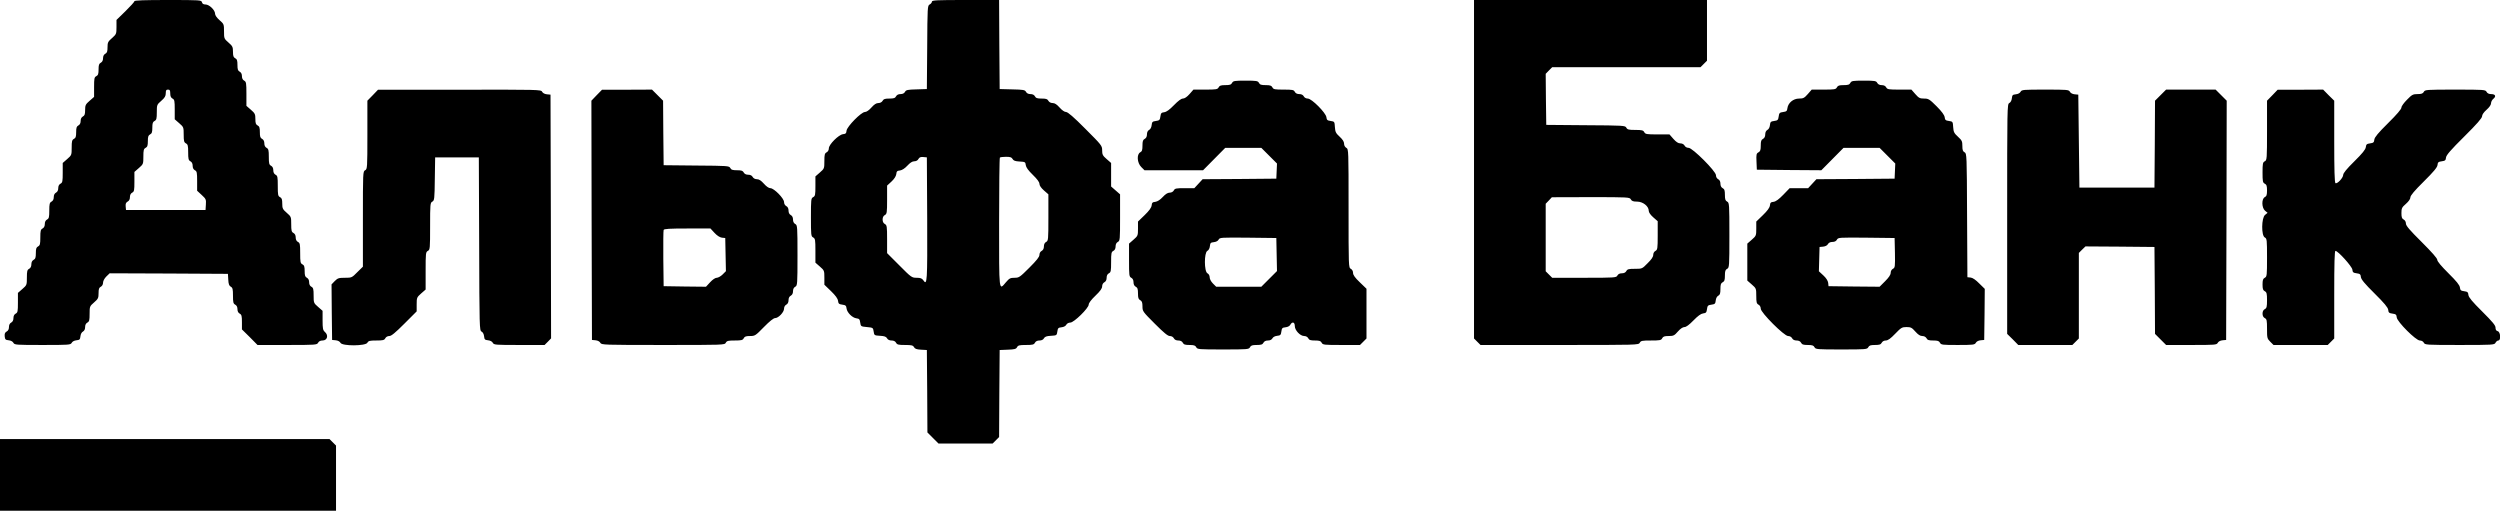
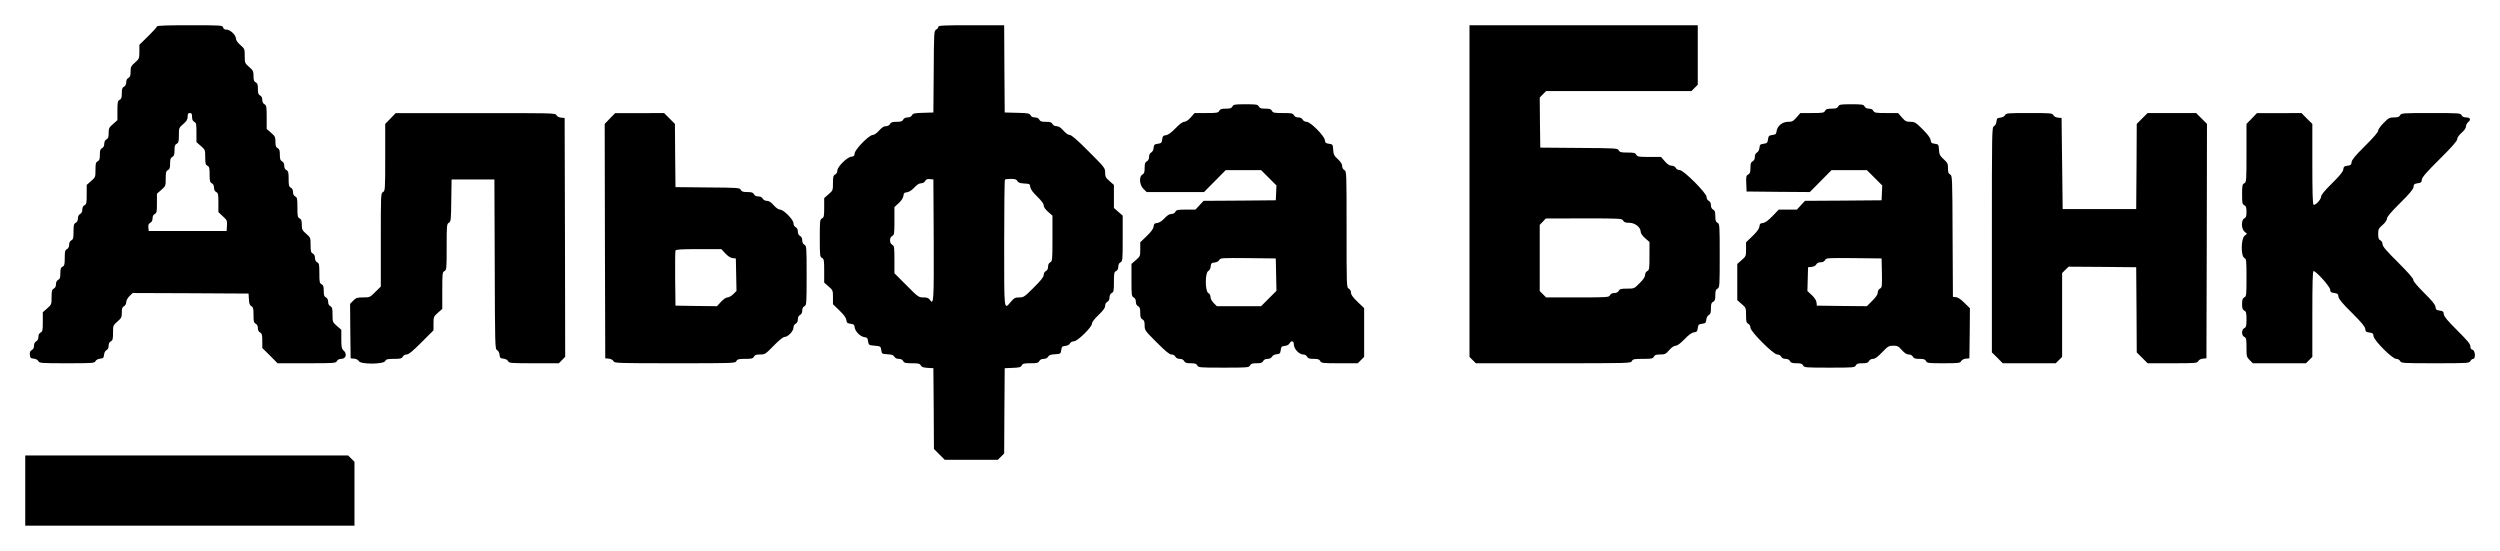
- <svg xmlns="http://www.w3.org/2000/svg" width="2232" height="456" viewBox="0 0 2232 456" version="1.1">
+ <svg xmlns="http://www.w3.org/2000/svg" width="2278" height="502" viewBox="-23 -23 2278 502" version="1.1">
  <path d="M 120 1.1 C 120 1.7, 116.4 5.7, 112 10 L 104 17.8 104 24.2 C 104 30.3, 103.8 30.6, 100 34 C 96.4 37.1, 96 38, 96 42.2 C 96 45.9, 95.6 47.2, 94 48 C 92.7 48.7, 92 50.1, 92 52 C 92 53.9, 91.3 55.3, 90 56 C 88.4 56.8, 88 58.1, 88 62 C 88 65.9, 87.6 67.2, 86 68 C 84.2 68.9, 84 70.1, 84 77.8 L 84 86.5 80 90 C 76.4 93.1, 76 94, 76 98.2 C 76 101.9, 75.6 103.2, 74 104 C 72.7 104.7, 72 106.1, 72 108 C 72 109.9, 71.3 111.3, 70 112 C 68.4 112.8, 68 114.1, 68 118 C 68 121.9, 67.6 123.2, 66 124 C 64.3 124.9, 64 126.1, 64 131.8 C 64 138.4, 63.9 138.6, 60 142 L 56 145.5 56 154.2 C 56 161.9, 55.8 163.1, 54 164 C 52.7 164.7, 52 166.1, 52 168 C 52 169.9, 51.3 171.3, 50 172 C 48.7 172.7, 48 174.1, 48 176 C 48 177.9, 47.3 179.3, 46 180 C 44.3 180.9, 44 182.1, 44 188 C 44 193.9, 43.7 195.1, 42 196 C 40.7 196.7, 40 198.1, 40 200 C 40 201.9, 39.3 203.3, 38 204 C 36.3 204.9, 36 206.1, 36 212 C 36 217.9, 35.7 219.1, 34 220 C 32.4 220.8, 32 222.1, 32 226 C 32 229.9, 31.6 231.2, 30 232 C 28.7 232.7, 28 234.1, 28 236 C 28 237.9, 27.3 239.3, 26 240 C 24.3 240.9, 24 242.1, 24 247.8 C 24 254.4, 23.9 254.6, 20 258 L 16 261.5 16 270.2 C 16 277.9, 15.8 279.1, 14 280 C 12.7 280.7, 12 282.1, 12 284 C 12 285.9, 11.3 287.3, 10 288 C 8.7 288.7, 8 290.1, 8 292 C 8 293.9, 7.3 295.3, 5.9 296 C 4.4 296.9, 4 297.9, 4.2 300.3 C 4.5 303.1, 4.9 303.5, 7.7 303.8 C 9.7 304, 11.4 304.9, 12 306.1 C 13 307.9, 14.4 308, 38 308 C 61.6 308, 63 307.9, 64 306.1 C 64.6 304.9, 66.3 304, 68.3 303.8 C 71.1 303.5, 71.5 303.1, 71.8 300.3 C 72 298.3, 72.9 296.6, 74.1 296 C 75.3 295.3, 76 293.9, 76 292 C 76 290.1, 76.7 288.7, 78 288 C 79.7 287.1, 80 285.9, 80 280.2 C 80 273.6, 80.1 273.4, 84 270 C 87.6 266.9, 88 266, 88 261.8 C 88 258.1, 88.4 256.8, 90 256 C 91.2 255.4, 92 253.9, 92 252.4 C 92 250.9, 93.2 248.6, 94.9 246.9 L 97.9 244 150.7 244.2 L 203.5 244.5 203.8 249.7 C 204 253.7, 204.6 255.2, 206.1 256 C 207.7 256.9, 208 258.2, 208 264 C 208 269.9, 208.3 271.1, 210 272 C 211.3 272.7, 212 274.1, 212 276 C 212 277.9, 212.7 279.3, 214 280 C 215.7 280.9, 216 282.1, 216 287.6 L 216 294.1 223 301 L 229.9 308 256.4 308 C 281.9 308, 283 307.9, 284 306 C 284.7 304.7, 286.1 304, 287.9 304 C 292.3 304, 293.5 299.3, 290 296.3 C 288.3 294.8, 288 293.3, 288 286 L 288 277.5 284 274 C 280.1 270.6, 280 270.4, 280 263.8 C 280 258.1, 279.7 256.9, 278 256 C 276.7 255.3, 276 253.9, 276 252 C 276 250.1, 275.3 248.7, 274 248 C 272.4 247.2, 272 245.9, 272 242 C 272 238.1, 271.6 236.8, 270 236 C 268.2 235.1, 268 233.9, 268 226 C 268 218.1, 267.8 216.9, 266 216 C 264.7 215.3, 264 213.9, 264 212 C 264 210.1, 263.3 208.7, 262 208 C 260.3 207.1, 260 205.9, 260 200.2 C 260 193.6, 259.9 193.4, 256 190 C 252.4 186.9, 252 186, 252 181.8 C 252 178.1, 251.6 176.8, 250 176 C 248.2 175.1, 248 173.9, 248 166 C 248 158.1, 247.8 156.9, 246 156 C 244.7 155.3, 244 153.9, 244 152 C 244 150.1, 243.3 148.7, 242 148 C 240.3 147.1, 240 145.9, 240 140 C 240 134.1, 239.7 132.9, 238 132 C 236.7 131.3, 236 129.9, 236 128 C 236 126.1, 235.3 124.7, 234 124 C 232.4 123.2, 232 121.9, 232 118 C 232 114.1, 231.6 112.8, 230 112 C 228.4 111.2, 228 109.9, 228 106.2 C 228 102, 227.6 101.1, 224 98 L 220 94.5 220 83.8 C 220 74.1, 219.8 73, 218 72 C 216.7 71.3, 216 69.9, 216 68 C 216 66.1, 215.3 64.7, 214 64 C 212.4 63.2, 212 61.9, 212 58 C 212 54.1, 211.6 52.8, 210 52 C 208.4 51.2, 208 49.9, 208 46.2 C 208 42, 207.6 41.1, 204 38 C 200.1 34.6, 200 34.3, 200 28 C 200 21.7, 199.9 21.4, 196 18 C 193.5 15.8, 192 13.6, 192 12.2 C 192 9, 186.8 4, 183.5 4 C 181.7 4, 180.6 3.4, 180.3 2 C 179.8 0.1, 178.9 0, 149.9 0 C 129.1 0, 120 0.3, 120 1.1 M 832 1.5 C 832 2.3, 831.1 3.4, 830 4 C 828.1 5, 828 6.3, 827.8 42.3 L 827.5 79.5 818.3 79.8 C 810.3 80, 808.9 80.3, 808 82 C 807.3 83.3, 805.9 84, 804 84 C 802.1 84, 800.7 84.7, 800 86 C 799.2 87.6, 797.9 88, 794 88 C 790.1 88, 788.8 88.4, 788 90 C 787.3 91.2, 785.9 92, 784.2 92 C 782.3 92, 780.5 93.2, 778 96 C 775.9 98.4, 773.6 100, 772.2 100 C 768.9 100, 756.3 112.9, 755.8 116.6 C 755.6 119, 755 119.6, 752.6 119.8 C 748.7 120.3, 740 129, 740 132.4 C 740 133.9, 739.2 135.4, 738 136 C 736.3 136.9, 736 138.1, 736 143.8 C 736 150.4, 735.9 150.6, 732 154 L 728 157.5 728 166.2 C 728 173.9, 727.8 175.1, 726 176 C 724.1 177, 724 178.1, 724 194 C 724 209.9, 724.1 211, 726 212 C 727.8 213, 728 214.1, 728 223.8 L 728 234.5 732 238 C 735.9 241.4, 736 241.7, 736 247.9 L 736 254.2 741.9 259.9 C 746 263.9, 747.9 266.5, 748.2 268.6 C 748.5 271.1, 749 271.6, 752 272 C 755 272.4, 755.5 272.9, 755.8 275.4 C 756.3 279.1, 760.9 283.7, 764.6 284.2 C 767.1 284.5, 767.6 285, 768 288 C 768.5 291.4, 768.6 291.5, 774 292 C 779.4 292.5, 779.5 292.6, 780 296 C 780.5 299.4, 780.6 299.5, 785.7 299.8 C 789.7 300, 791.2 300.6, 792 302.1 C 792.7 303.3, 794.1 304, 796 304 C 797.9 304, 799.3 304.7, 800 306 C 800.9 307.7, 802.1 308, 808 308 C 813.8 308, 815.1 308.3, 816 309.9 C 816.8 311.4, 818.3 312, 822.3 312.2 L 827.5 312.5 827.8 349.3 L 828 386.1 833 391.1 L 837.9 396 862 396 L 886.2 396 889.1 393.1 L 892 390.2 892.2 351.3 L 892.5 312.5 899.7 312.2 C 905.7 312, 907.2 311.6, 908 310 C 908.9 308.3, 910.1 308, 916 308 C 921.9 308, 923.1 307.7, 924 306 C 924.7 304.7, 926.1 304, 928 304 C 929.9 304, 931.3 303.3, 932 302.1 C 932.8 300.6, 934.3 300, 938.3 299.8 C 943.4 299.5, 943.5 299.4, 944 296 C 944.4 292.9, 944.9 292.5, 947.7 292.2 C 949.7 292, 951.4 291.1, 952 289.9 C 952.6 288.8, 954.1 288, 955.6 288 C 958.8 288, 972 275.1, 972 271.9 C 972 270.6, 974.3 267.5, 978 264 C 982.3 259.9, 984 257.5, 984 255.6 C 984 254.1, 984.8 252.6, 986 252 C 987.3 251.3, 988 249.9, 988 248 C 988 246.1, 988.7 244.7, 990 244 C 991.8 243.1, 992 241.9, 992 234 C 992 226.1, 992.2 224.9, 994 224 C 995.3 223.3, 996 221.9, 996 220 C 996 218.1, 996.7 216.7, 998 216 C 999.9 215, 1000 213.9, 1000 194.2 L 1000 173.5 996 170 L 992 166.5 992 156 L 992 145.5 988 142 C 984.5 139, 984 137.9, 984 134.2 C 984 130.1, 983.6 129.6, 969 115 C 958.6 104.5, 953.3 100, 951.8 100 C 950.4 100, 948.1 98.4, 946 96 C 943.5 93.2, 941.7 92, 939.8 92 C 938.1 92, 936.7 91.2, 936 90 C 935.2 88.4, 933.9 88, 930 88 C 926.1 88, 924.8 87.6, 924 86 C 923.3 84.7, 921.9 84, 920 84 C 918.1 84, 916.7 83.3, 916 82 C 915.1 80.3, 913.7 80, 903.7 79.8 L 892.5 79.5 892.2 39.8 L 892 -0 862 -0 C 836.3 -0, 832 0.2, 832 1.5 M 1316 151.1 L 1316 302.2 1318.9 305.1 L 1321.8 308 1392.4 308 C 1461.9 308, 1462.9 308, 1464 306 C 1464.9 304.2, 1466.1 304, 1474 304 C 1481.9 304, 1483.1 303.8, 1484 302 C 1484.8 300.4, 1486.1 300, 1489.8 300 C 1494 300, 1494.9 299.6, 1498 296 C 1500.2 293.5, 1502.4 292, 1503.9 292 C 1505.4 292, 1508.1 290, 1511.9 286.1 C 1515.9 282, 1518.5 280.1, 1520.6 279.8 C 1523.1 279.5, 1523.6 279, 1524 276 C 1524.4 272.9, 1524.9 272.4, 1528 272 C 1531.1 271.6, 1531.5 271.1, 1531.8 268.3 C 1532 266.3, 1532.9 264.6, 1534.1 264 C 1535.6 263.2, 1536 261.9, 1536 258 C 1536 254.1, 1536.4 252.8, 1538 252 C 1539.6 251.2, 1540 249.9, 1540 246 C 1540 242.1, 1540.4 240.8, 1542 240 C 1543.9 239, 1544 237.9, 1544 210 C 1544 182.1, 1543.9 181, 1542 180 C 1540.4 179.2, 1540 177.9, 1540 174 C 1540 170.1, 1539.6 168.8, 1538 168 C 1536.7 167.3, 1536 165.9, 1536 164 C 1536 162.1, 1535.3 160.7, 1534 160 C 1532.8 159.4, 1532 157.9, 1532 156.4 C 1532 152.9, 1511.1 132, 1507.6 132 C 1506.1 132, 1504.6 131.2, 1504 130 C 1503.3 128.8, 1501.9 128, 1500.2 128 C 1498.3 128, 1496.5 126.8, 1494 124 L 1490.5 120 1479.8 120 C 1470.1 120, 1469 119.8, 1468 118 C 1467.1 116.3, 1465.9 116, 1460 116 C 1454.1 116, 1452.9 115.7, 1452 114 C 1451 112.1, 1449.7 112, 1415.7 111.8 L 1380.5 111.5 1380.2 88.7 L 1380 65.9 1382.9 62.9 L 1385.8 60 1452 60 L 1518.2 60 1521.1 57.1 L 1524 54.2 1524 27.1 L 1524 0 1420 0 L 1316 0 1316 151.1 M 1100 74 C 1099.2 75.6, 1097.9 76, 1094 76 C 1090.1 76, 1088.8 76.4, 1088 78 C 1087 79.8, 1085.9 80, 1076.2 80 L 1065.5 80 1062 84 C 1059.8 86.5, 1057.6 88, 1056.1 88 C 1054.6 88, 1051.9 90, 1048.1 93.9 C 1044.1 98, 1041.5 99.9, 1039.4 100.2 C 1036.9 100.5, 1036.4 101, 1036 104 C 1035.6 107.1, 1035.1 107.6, 1032 108 C 1028.9 108.4, 1028.5 108.9, 1028.2 111.7 C 1028 113.7, 1027.1 115.4, 1025.9 116 C 1024.7 116.7, 1024 118.1, 1024 120 C 1024 121.9, 1023.3 123.3, 1022 124 C 1020.4 124.8, 1020 126.1, 1020 130 C 1020 133.9, 1019.6 135.2, 1018 136 C 1014.7 137.8, 1015.2 145.4, 1018.9 149.1 L 1021.8 152 1048 152 L 1074.1 152 1084 142 L 1093.9 132 1110 132 L 1126.1 132 1133.1 139 L 1140.1 146 1139.8 152.8 L 1139.5 159.5 1106.6 159.8 L 1073.7 160 1070 164 L 1066.3 168 1057.7 168 C 1050.1 168, 1048.9 168.2, 1048 170 C 1047.3 171.2, 1045.9 172, 1044.3 172 C 1042.5 172, 1040.5 173.3, 1038.1 175.9 C 1035.8 178.4, 1033.4 179.9, 1031.5 180.2 C 1029 180.4, 1028.4 181, 1028.2 183.4 C 1027.9 185.5, 1026 188.1, 1021.9 192.1 L 1016 197.8 1016 204.1 C 1016 210.3, 1015.9 210.6, 1012 214 L 1008 217.5 1008 232.2 C 1008 245.9, 1008.1 247, 1010 248 C 1011.3 248.7, 1012 250.1, 1012 252 C 1012 253.9, 1012.7 255.3, 1014 256 C 1015.6 256.8, 1016 258.1, 1016 262 C 1016 265.9, 1016.4 267.2, 1018 268 C 1019.5 268.8, 1020 270.1, 1020 273.6 C 1020 277.9, 1020.3 278.3, 1031 289 C 1039.1 297.1, 1042.6 300, 1044.4 300 C 1045.9 300, 1047.4 300.8, 1048 302 C 1048.7 303.3, 1050.1 304, 1052 304 C 1053.9 304, 1055.3 304.7, 1056 306 C 1056.8 307.6, 1058.1 308, 1062 308 C 1065.9 308, 1067.2 308.4, 1068 310 C 1069 311.9, 1070.1 312, 1092 312 C 1113.9 312, 1115 311.9, 1116 310 C 1116.8 308.4, 1118.1 308, 1122 308 C 1125.9 308, 1127.2 307.6, 1128 306 C 1128.7 304.7, 1130.1 304, 1132 304 C 1133.9 304, 1135.3 303.3, 1136 302.1 C 1136.6 300.9, 1138.3 300, 1140.3 299.8 C 1143.1 299.5, 1143.6 299.1, 1144 296 C 1144.4 292.9, 1144.9 292.5, 1147.7 292.2 C 1149.7 292, 1151.4 291.1, 1152 289.9 C 1153.7 286.9, 1156 287.5, 1156 291.1 C 1156 294.9, 1160.8 300, 1164.4 300 C 1165.9 300, 1167.4 300.8, 1168 302 C 1168.8 303.6, 1170.1 304, 1174 304 C 1177.9 304, 1179.2 304.4, 1180 306 C 1181 307.9, 1182.1 308, 1197.6 308 L 1214.2 308 1217.1 305.1 L 1220 302.2 1220 280 L 1220 257.8 1214 252 C 1209.7 247.9, 1208 245.5, 1208 243.6 C 1208 242.1, 1207.2 240.6, 1206 240 C 1204 238.9, 1204 237.9, 1204 186 C 1204 134.1, 1204 133.1, 1202 132 C 1200.8 131.3, 1200 129.9, 1200 128.3 C 1200 126.5, 1198.7 124.5, 1196.1 122.1 C 1192.6 118.9, 1192.1 117.8, 1191.8 113.5 C 1191.5 108.6, 1191.4 108.5, 1188 108 C 1185 107.6, 1184.5 107.1, 1184.2 104.6 C 1183.7 100.7, 1171.1 88, 1167.6 88 C 1166.1 88, 1164.6 87.2, 1164 86 C 1163.3 84.7, 1161.9 84, 1160 84 C 1158.1 84, 1156.7 83.3, 1156 82 C 1155.1 80.2, 1153.9 80, 1146 80 C 1138.1 80, 1136.9 79.8, 1136 78 C 1135.2 76.4, 1133.9 76, 1130 76 C 1126.1 76, 1124.8 75.6, 1124 74 C 1123 72.2, 1121.9 72, 1112 72 C 1102.1 72, 1101 72.2, 1100 74 M 1652 74 C 1651.2 75.6, 1649.9 76, 1646 76 C 1642.1 76, 1640.8 76.4, 1640 78 C 1639 79.8, 1637.9 80, 1628.2 80 L 1617.5 80 1614 84 C 1610.9 87.5, 1610 88, 1606.2 88 C 1601 88, 1596.4 91.9, 1595.8 96.6 C 1595.5 99.1, 1595 99.6, 1592 100 C 1588.9 100.4, 1588.4 100.9, 1588 104 C 1587.6 107.1, 1587.1 107.6, 1584 108 C 1580.9 108.4, 1580.5 108.9, 1580.2 111.7 C 1580 113.7, 1579.1 115.4, 1577.9 116 C 1576.7 116.7, 1576 118.1, 1576 120 C 1576 121.9, 1575.3 123.3, 1574 124 C 1572.4 124.8, 1572 126.1, 1572 130 C 1572 133.9, 1571.6 135.1, 1570 136 C 1568.1 137, 1567.9 137.9, 1568.2 144.3 L 1568.5 151.5 1597.3 151.8 L 1626.1 152 1636 142 L 1645.9 132 1662 132 L 1678.1 132 1685.1 139 L 1692.1 146 1691.8 152.8 L 1691.5 159.5 1656.6 159.8 L 1621.7 160 1618 164 L 1614.3 168 1606 168 L 1597.8 168 1592.1 173.9 C 1588.1 178, 1585.5 179.9, 1583.4 180.2 C 1581 180.4, 1580.4 181, 1580.2 183.4 C 1579.9 185.5, 1578 188.1, 1573.9 192.1 L 1568 197.8 1568 204.1 C 1568 210.3, 1567.9 210.6, 1564 214 L 1560 217.5 1560 234 L 1560 250.5 1564 254 C 1567.9 257.4, 1568 257.6, 1568 264.2 C 1568 269.9, 1568.3 271.1, 1570 272 C 1571.2 272.6, 1572 274.1, 1572 275.6 C 1572 279.1, 1592.9 300, 1596.4 300 C 1597.9 300, 1599.4 300.8, 1600 302 C 1600.7 303.3, 1602.1 304, 1604 304 C 1605.9 304, 1607.3 304.7, 1608 306 C 1608.8 307.6, 1610.1 308, 1614 308 C 1617.9 308, 1619.2 308.4, 1620 310 C 1621 311.9, 1622.1 312, 1644 312 C 1665.9 312, 1667 311.9, 1668 310 C 1668.8 308.4, 1670.1 308, 1674 308 C 1677.9 308, 1679.2 307.6, 1680 306 C 1680.6 304.8, 1682.1 304, 1683.6 304 C 1685.5 304, 1687.9 302.3, 1692 298 C 1697.3 292.5, 1698.1 292, 1702.1 292 C 1706 292, 1706.9 292.5, 1710 296 C 1712.5 298.8, 1714.3 300, 1716.2 300 C 1717.9 300, 1719.3 300.8, 1720 302 C 1720.8 303.6, 1722.1 304, 1726 304 C 1729.9 304, 1731.2 304.4, 1732 306 C 1733 307.9, 1734.1 308, 1748 308 C 1761.7 308, 1763 307.8, 1764 306.1 C 1764.6 304.9, 1766.3 304, 1768.3 303.8 L 1771.5 303.5 1771.8 280.7 L 1772 257.9 1767.1 253.1 C 1764 249.9, 1761.2 248, 1759.4 247.8 L 1756.5 247.5 1756.2 192.3 C 1756 138.3, 1755.9 137, 1754 136 C 1752.4 135.2, 1752 133.9, 1752 130.3 C 1752 126.2, 1751.6 125.3, 1748.1 122.1 C 1744.6 118.9, 1744.1 117.8, 1743.8 113.5 C 1743.5 108.6, 1743.4 108.5, 1740 108 C 1737 107.6, 1736.5 107.1, 1736.2 104.6 C 1735.9 102.7, 1733.7 99.6, 1729 94.9 C 1722.6 88.5, 1721.7 88, 1717.8 88 C 1714 88, 1713.1 87.5, 1710 84 L 1706.5 80 1695.8 80 C 1686.1 80, 1685 79.8, 1684 78 C 1683.3 76.7, 1681.9 76, 1680 76 C 1678.1 76, 1676.7 75.3, 1676 74 C 1675 72.2, 1673.9 72, 1664 72 C 1654.1 72, 1653 72.2, 1652 74 M 148 83.2 C 148 85.8, 147.1 87.3, 144 90 C 140.1 93.4, 140 93.6, 140 100.2 C 140 105.9, 139.7 107.1, 138 108 C 136.4 108.8, 136 110.1, 136 114 C 136 117.9, 135.6 119.2, 134 120 C 132.4 120.8, 132 122.1, 132 126 C 132 129.9, 131.6 131.2, 130 132 C 128.3 132.9, 128 134.1, 128 139.8 C 128 146.4, 127.9 146.6, 124 150 L 120 153.5 120 162.2 C 120 169.9, 119.8 171.1, 118 172 C 116.7 172.7, 116 174.1, 116 176 C 116 177.9, 115.3 179.3, 113.9 180 C 112.4 180.9, 112 181.9, 112.2 184.3 L 112.5 187.5 148 187.5 L 183.5 187.5 183.8 182.7 C 184.1 178.1, 183.9 177.6, 180.1 174.1 L 176 170.3 176 161.7 C 176 154.1, 175.8 152.9, 174 152 C 172.7 151.3, 172 149.9, 172 148 C 172 146.1, 171.3 144.7, 170 144 C 168.3 143.1, 168 141.9, 168 136 C 168 130.1, 167.7 128.9, 166 128 C 164.3 127.1, 164 125.9, 164 120.2 C 164 113.6, 163.9 113.4, 160 110 L 156 106.5 156 97.8 C 156 90.1, 155.8 88.9, 154 88 C 152.6 87.2, 152 85.9, 152 83.5 C 152 80.7, 151.6 80, 150 80 C 148.4 80, 148 80.7, 148 83.2 M 332.8 85 L 328 89.9 328 120.4 C 328 149.9, 327.9 151, 326 152 C 324 153, 324 154.1, 324 195.6 L 324 238.1 319 243 C 314.2 247.9, 314 248, 308 248 C 302.5 248, 301.5 248.3, 298.9 250.9 L 296 253.9 296.2 278.7 L 296.5 303.5 299.7 303.8 C 301.7 304, 303.4 304.9, 304 306.1 C 305.6 309.1, 326.4 309, 328 306 C 328.9 304.3, 330.1 304, 336 304 C 341.9 304, 343.1 303.7, 344 302 C 344.6 300.8, 346.1 300, 347.6 300 C 349.4 300, 352.9 297.1, 361 289 L 372 278 372 271.8 C 372 265.7, 372.2 265.4, 376 262 L 380 258.5 380 241.8 C 380 226.1, 380.1 225, 382 224 C 383.9 223, 384 221.9, 384 202 C 384 182.2, 384.1 181, 386 180 C 387.8 179, 388 177.7, 388.2 159.7 L 388.5 140.5 408 140.5 L 427.5 140.5 427.8 217.7 C 428 292.8, 428.1 295, 429.9 296 C 431.1 296.6, 432 298.3, 432.2 300.3 C 432.5 303.1, 432.9 303.5, 435.7 303.8 C 437.7 304, 439.4 304.9, 440 306.1 C 441 307.9, 442.3 308, 463.6 308 L 486.2 308 489.1 305.1 L 492 302.1 491.8 193.3 L 491.5 84.5 488.3 84.2 C 486.3 84, 484.6 83.1, 484 81.9 C 483 80, 481.1 80, 410.2 80.1 L 337.5 80.1 332.8 85 M 532.7 85 L 528 89.9 528.2 196.7 L 528.5 303.5 531.7 303.8 C 533.7 304, 535.4 304.9, 536 306.1 C 537 307.9, 538.7 308, 592 308 C 645.9 308, 647 308, 648 306 C 648.9 304.3, 650.1 304, 656 304 C 661.9 304, 663.1 303.7, 664 302 C 664.8 300.4, 666.1 300, 669.6 300 C 674 300, 674.5 299.7, 682 292 C 687 286.9, 690.6 284, 692 284 C 695 284, 700 278.7, 700 275.6 C 700 274.1, 700.8 272.6, 702 272 C 703.3 271.3, 704 269.9, 704 268 C 704 266.1, 704.7 264.7, 706 264 C 707.3 263.3, 708 261.9, 708 260 C 708 258.1, 708.7 256.7, 710 256 C 711.9 255, 712 253.9, 712 228 C 712 202.1, 711.9 201, 710 200 C 708.7 199.3, 708 197.9, 708 196 C 708 194.1, 707.3 192.7, 706 192 C 704.7 191.3, 704 189.9, 704 188 C 704 186.1, 703.3 184.7, 702 184 C 700.8 183.4, 700 181.9, 700 180.4 C 700 177.1, 691 168, 687.8 168 C 686.4 168, 684.2 166.5, 682 164 C 679.5 161.2, 677.7 160, 675.8 160 C 674.1 160, 672.7 159.2, 672 158 C 671.3 156.7, 669.9 156, 668 156 C 666.1 156, 664.7 155.3, 664 154 C 663.2 152.4, 661.9 152, 658 152 C 654.1 152, 652.8 151.6, 652 150 C 651 148.1, 649.7 148, 621.7 147.8 L 592.5 147.5 592.2 118.7 L 592 89.9 587 84.9 L 582.1 80 559.8 80.1 L 537.5 80.1 532.7 85 M 1804 81.9 C 1803.4 83.1, 1801.7 84, 1799.7 84.2 C 1796.9 84.5, 1796.5 84.9, 1796.2 87.7 C 1796 89.7, 1795.1 91.4, 1793.9 92 C 1792 93, 1792 95.2, 1792 195.6 L 1792 298.1 1797 303 L 1801.9 308 1826 308 L 1850.2 308 1853.1 305.1 L 1856 302.2 1856 264 L 1856 225.8 1858.9 222.9 L 1861.9 220 1892.7 220.2 L 1923.5 220.5 1923.8 259.3 L 1924 298.1 1929 303.1 L 1933.9 308 1956.4 308 C 1977.7 308, 1979 307.9, 1980 306.1 C 1980.6 304.9, 1982.3 304, 1984.3 303.8 L 1987.5 303.5 1987.8 196.7 L 1988 89.9 1983.1 85 L 1978.1 80 1956 80 L 1933.9 80 1929 84.9 L 1924 89.9 1923.8 128.7 L 1923.5 167.5 1890 167.5 L 1856.5 167.5 1856 126 L 1855.5 84.5 1852.3 84.2 C 1850.3 84, 1848.6 83.1, 1848 81.9 C 1847 80.1, 1845.7 80, 1826 80 C 1806.3 80, 1805 80.1, 1804 81.9 M 2028.8 85 L 2024 89.9 2024 116.4 C 2024 141.9, 2023.9 143, 2022 144 C 2020.2 144.9, 2020 146.1, 2020 154 C 2020 161.9, 2020.2 163.1, 2022 164 C 2023.6 164.8, 2024 166.1, 2024 170 C 2024 173.9, 2023.6 175.2, 2022 176 C 2019 177.6, 2019.2 185.5, 2022.2 188.1 L 2024.5 190 2022.2 191.9 C 2019 194.6, 2018.8 210.3, 2022 212 C 2023.9 213, 2024 214.1, 2024 230 C 2024 245.9, 2023.9 247, 2022 248 C 2020.4 248.8, 2020 250.1, 2020 254 C 2020 257.9, 2020.4 259.2, 2022 260 C 2023.7 260.9, 2024 262.1, 2024 268 C 2024 273.9, 2023.7 275.1, 2022 276 C 2020.7 276.7, 2020 278.1, 2020 280 C 2020 281.9, 2020.7 283.3, 2022 284 C 2023.8 284.9, 2024 286.1, 2024 293.6 C 2024 301.7, 2024.1 302.3, 2026.9 305.1 L 2029.8 308 2054 308 L 2078.2 308 2081.1 305.1 L 2084 302.2 2084 263.1 C 2084 234.7, 2084.3 224, 2085.1 224 C 2087.4 224, 2099.8 237.8, 2100.2 240.7 C 2100.4 243.1, 2101 243.6, 2104 244 C 2107 244.4, 2107.6 244.9, 2107.8 247.4 C 2108.1 249.5, 2111.2 253.3, 2120 262 C 2128.8 270.7, 2131.9 274.5, 2132.2 276.6 C 2132.4 279.1, 2133 279.6, 2136 280 C 2139 280.4, 2139.6 280.9, 2139.8 283.4 C 2140.3 287.4, 2156.9 304, 2160.4 304 C 2161.9 304, 2163.4 304.8, 2164 306 C 2165 307.9, 2166.1 308, 2196 308 C 2225.9 308, 2227 307.9, 2228 306 C 2228.6 304.9, 2229.7 304, 2230.5 304 C 2233 304, 2232.5 296.4, 2230 295.7 C 2228.6 295.4, 2228 294.3, 2228 292.5 C 2228 290.5, 2225.3 287.3, 2216.1 278.1 C 2207.2 269.3, 2204.1 265.5, 2203.8 263.4 C 2203.6 260.9, 2203 260.4, 2200 260 C 2197 259.6, 2196.5 259.1, 2196.2 256.6 C 2195.9 254.5, 2193.2 251.1, 2185.9 243.9 C 2179.6 237.6, 2176 233.4, 2176 232 C 2176 230.6, 2171.2 225.2, 2162 216 C 2151.4 205.5, 2148 201.5, 2148 199.6 C 2148 198.1, 2147.2 196.6, 2146 196 C 2144.4 195.2, 2144 193.9, 2144 190.2 C 2144 186, 2144.4 185.1, 2148 182 C 2150.5 179.8, 2152 177.6, 2152 176.2 C 2152 174.6, 2155.6 170.3, 2163.9 162.1 C 2172.8 153.3, 2175.9 149.5, 2176.2 147.4 C 2176.4 144.9, 2177 144.4, 2180 144 C 2183 143.6, 2183.6 143.1, 2183.8 140.6 C 2184.1 138.4, 2188 133.9, 2200.1 121.9 C 2211.4 110.7, 2216 105.4, 2216 103.8 C 2216 102.4, 2217.5 100.2, 2220 98 C 2222.5 95.8, 2224 93.6, 2224 92.2 C 2224 90.9, 2225 89, 2226.2 88.1 C 2228.8 85.9, 2227.8 84, 2224 84 C 2222.1 84, 2220.7 83.3, 2220 82 C 2219 80.1, 2217.9 80, 2192 80 C 2166.1 80, 2165 80.1, 2164 82 C 2163.2 83.5, 2161.9 84, 2158.4 84 C 2154.3 84, 2153.4 84.5, 2149 89 C 2146.2 91.8, 2144 94.8, 2144 96 C 2144 97.4, 2139.8 102.3, 2132.1 109.9 C 2123.2 118.7, 2120.1 122.5, 2119.8 124.6 C 2119.6 127.1, 2119 127.6, 2116 128 C 2113 128.4, 2112.5 128.9, 2112.2 131.4 C 2111.9 133.5, 2109.2 136.9, 2101.9 144.1 C 2095.1 150.8, 2092 154.6, 2092 156.2 C 2091.9 158.9, 2086.6 164.5, 2085.1 163.5 C 2084.3 163.1, 2084 151.2, 2084 126.4 L 2084 89.9 2079 85 L 2074.1 80 2053.8 80.1 L 2033.5 80.1 2028.8 85 M 820 141.9 C 819.4 143.2, 817.9 144, 816.3 144 C 814.5 144, 812.5 145.3, 810.1 147.9 C 807.8 150.4, 805.4 151.9, 803.5 152.2 C 801 152.4, 800.4 153, 800.2 155.5 C 799.9 157.4, 798.4 159.8, 795.9 162.1 L 792 165.7 792 178.3 C 792 189.9, 791.8 191, 790 192 C 788.7 192.7, 788 194.1, 788 196 C 788 197.9, 788.7 199.3, 790 200 C 791.8 201, 792 202.1, 792 213.6 L 792 226 803 237 C 813.6 247.7, 814.1 248, 818.4 248 C 821.8 248, 823.1 248.5, 824.3 250.2 C 827.8 255.4, 828 252, 827.8 195.4 L 827.5 140.5 824.3 140.2 C 821.9 140, 820.9 140.4, 820 141.9 M 892.7 140.7 C 892.3 141, 892 167.1, 892 198.7 C 892 261.9, 891.7 259.5, 898.1 252 C 901.1 248.5, 902 248, 905.8 248 C 909.8 248, 910.5 247.5, 919 239 C 925.5 232.5, 928 229.4, 928 227.6 C 928 226.1, 928.8 224.6, 930 224 C 931.3 223.3, 932 221.9, 932 220 C 932 218.1, 932.7 216.7, 934 216 C 935.9 215, 936 213.9, 936 194.2 L 936 173.5 932 170 C 929.5 167.8, 928 165.6, 928 164.1 C 928 162.6, 926 159.9, 922.1 156.1 C 918 152.1, 916.1 149.5, 915.8 147.4 C 915.5 144.6, 915.2 144.5, 910.3 144.2 C 906.3 144, 904.8 143.4, 904 141.9 C 903.2 140.4, 901.9 140, 898.1 140 C 895.5 140, 893 140.3, 892.7 140.7 M 1382.8 179 L 1380 181.9 1380 212 L 1380 242.2 1382.9 245.1 L 1385.8 248 1414.4 248 C 1441.9 248, 1443 247.9, 1444 246 C 1444.7 244.7, 1446.1 244, 1448 244 C 1449.9 244, 1451.3 243.3, 1452 242 C 1452.9 240.3, 1454.1 240, 1459.6 240 C 1466.1 240, 1466.1 240, 1471 235 C 1474.4 231.7, 1476 229.3, 1476 227.6 C 1476 226.1, 1476.8 224.6, 1478 224 C 1479.8 223, 1480 221.9, 1480 210.2 L 1480 197.5 1476 194 C 1473.5 191.8, 1472 189.6, 1472 188.2 C 1472 184.1, 1466.8 180, 1461.6 180 C 1458.1 180, 1456.8 179.5, 1456 178 C 1455 176.1, 1453.9 176, 1420.2 176 L 1385.5 176.1 1382.8 179 M 592.5 205.3 C 592.2 206, 592.1 217.6, 592.2 231 L 592.5 255.5 611.4 255.8 L 630.3 256 634 252 C 636.2 249.6, 638.6 248, 639.9 248 C 641.1 248, 643.5 246.7, 645.1 245.1 L 648.1 242.1 647.8 227.3 L 647.5 212.5 644.5 212.2 C 642.6 211.9, 640.2 210.4, 637.9 207.9 L 634.3 204 613.6 204 C 597.8 204, 592.8 204.3, 592.5 205.3 M 1088 213.9 C 1087.4 215.1, 1085.7 216, 1083.7 216.2 C 1080.9 216.5, 1080.5 216.9, 1080.2 219.7 C 1080 221.7, 1079.1 223.4, 1077.9 224 C 1075 225.6, 1075 242.4, 1078 244 C 1079.2 244.6, 1080 246.1, 1080 247.6 C 1080 249.1, 1081.2 251.4, 1082.9 253.1 L 1085.8 256 1106 256 L 1126.1 256 1133.1 249 L 1140.1 242 1139.8 227.3 L 1139.5 212.5 1114.3 212.2 C 1090.2 212, 1089 212, 1088 213.9 M 1640 214 C 1639.3 215.3, 1637.9 216, 1636 216 C 1634.1 216, 1632.7 216.7, 1632 217.9 C 1631.4 219.1, 1629.7 220, 1627.7 220.2 L 1624.5 220.5 1624.2 231.4 L 1623.9 242.2 1627.9 245.9 C 1630.4 248.2, 1631.9 250.6, 1632.2 252.5 L 1632.5 255.5 1655.3 255.8 L 1678.1 256 1683 251.1 C 1686.4 247.7, 1688 245.3, 1688 243.6 C 1688 242.1, 1688.8 240.6, 1690 240 C 1691.9 239, 1692 238.1, 1691.8 225.7 L 1691.5 212.5 1666.3 212.2 C 1641.9 212, 1641.1 212, 1640 214 M 0 424 L 0 456 150 456 L 300 456 300 426.9 L 300 397.8 297.1 394.9 L 294.2 392 147.1 392 L 0 392 0 424" stroke="none" fill="#000" fill-rule="evenodd" />
</svg>
